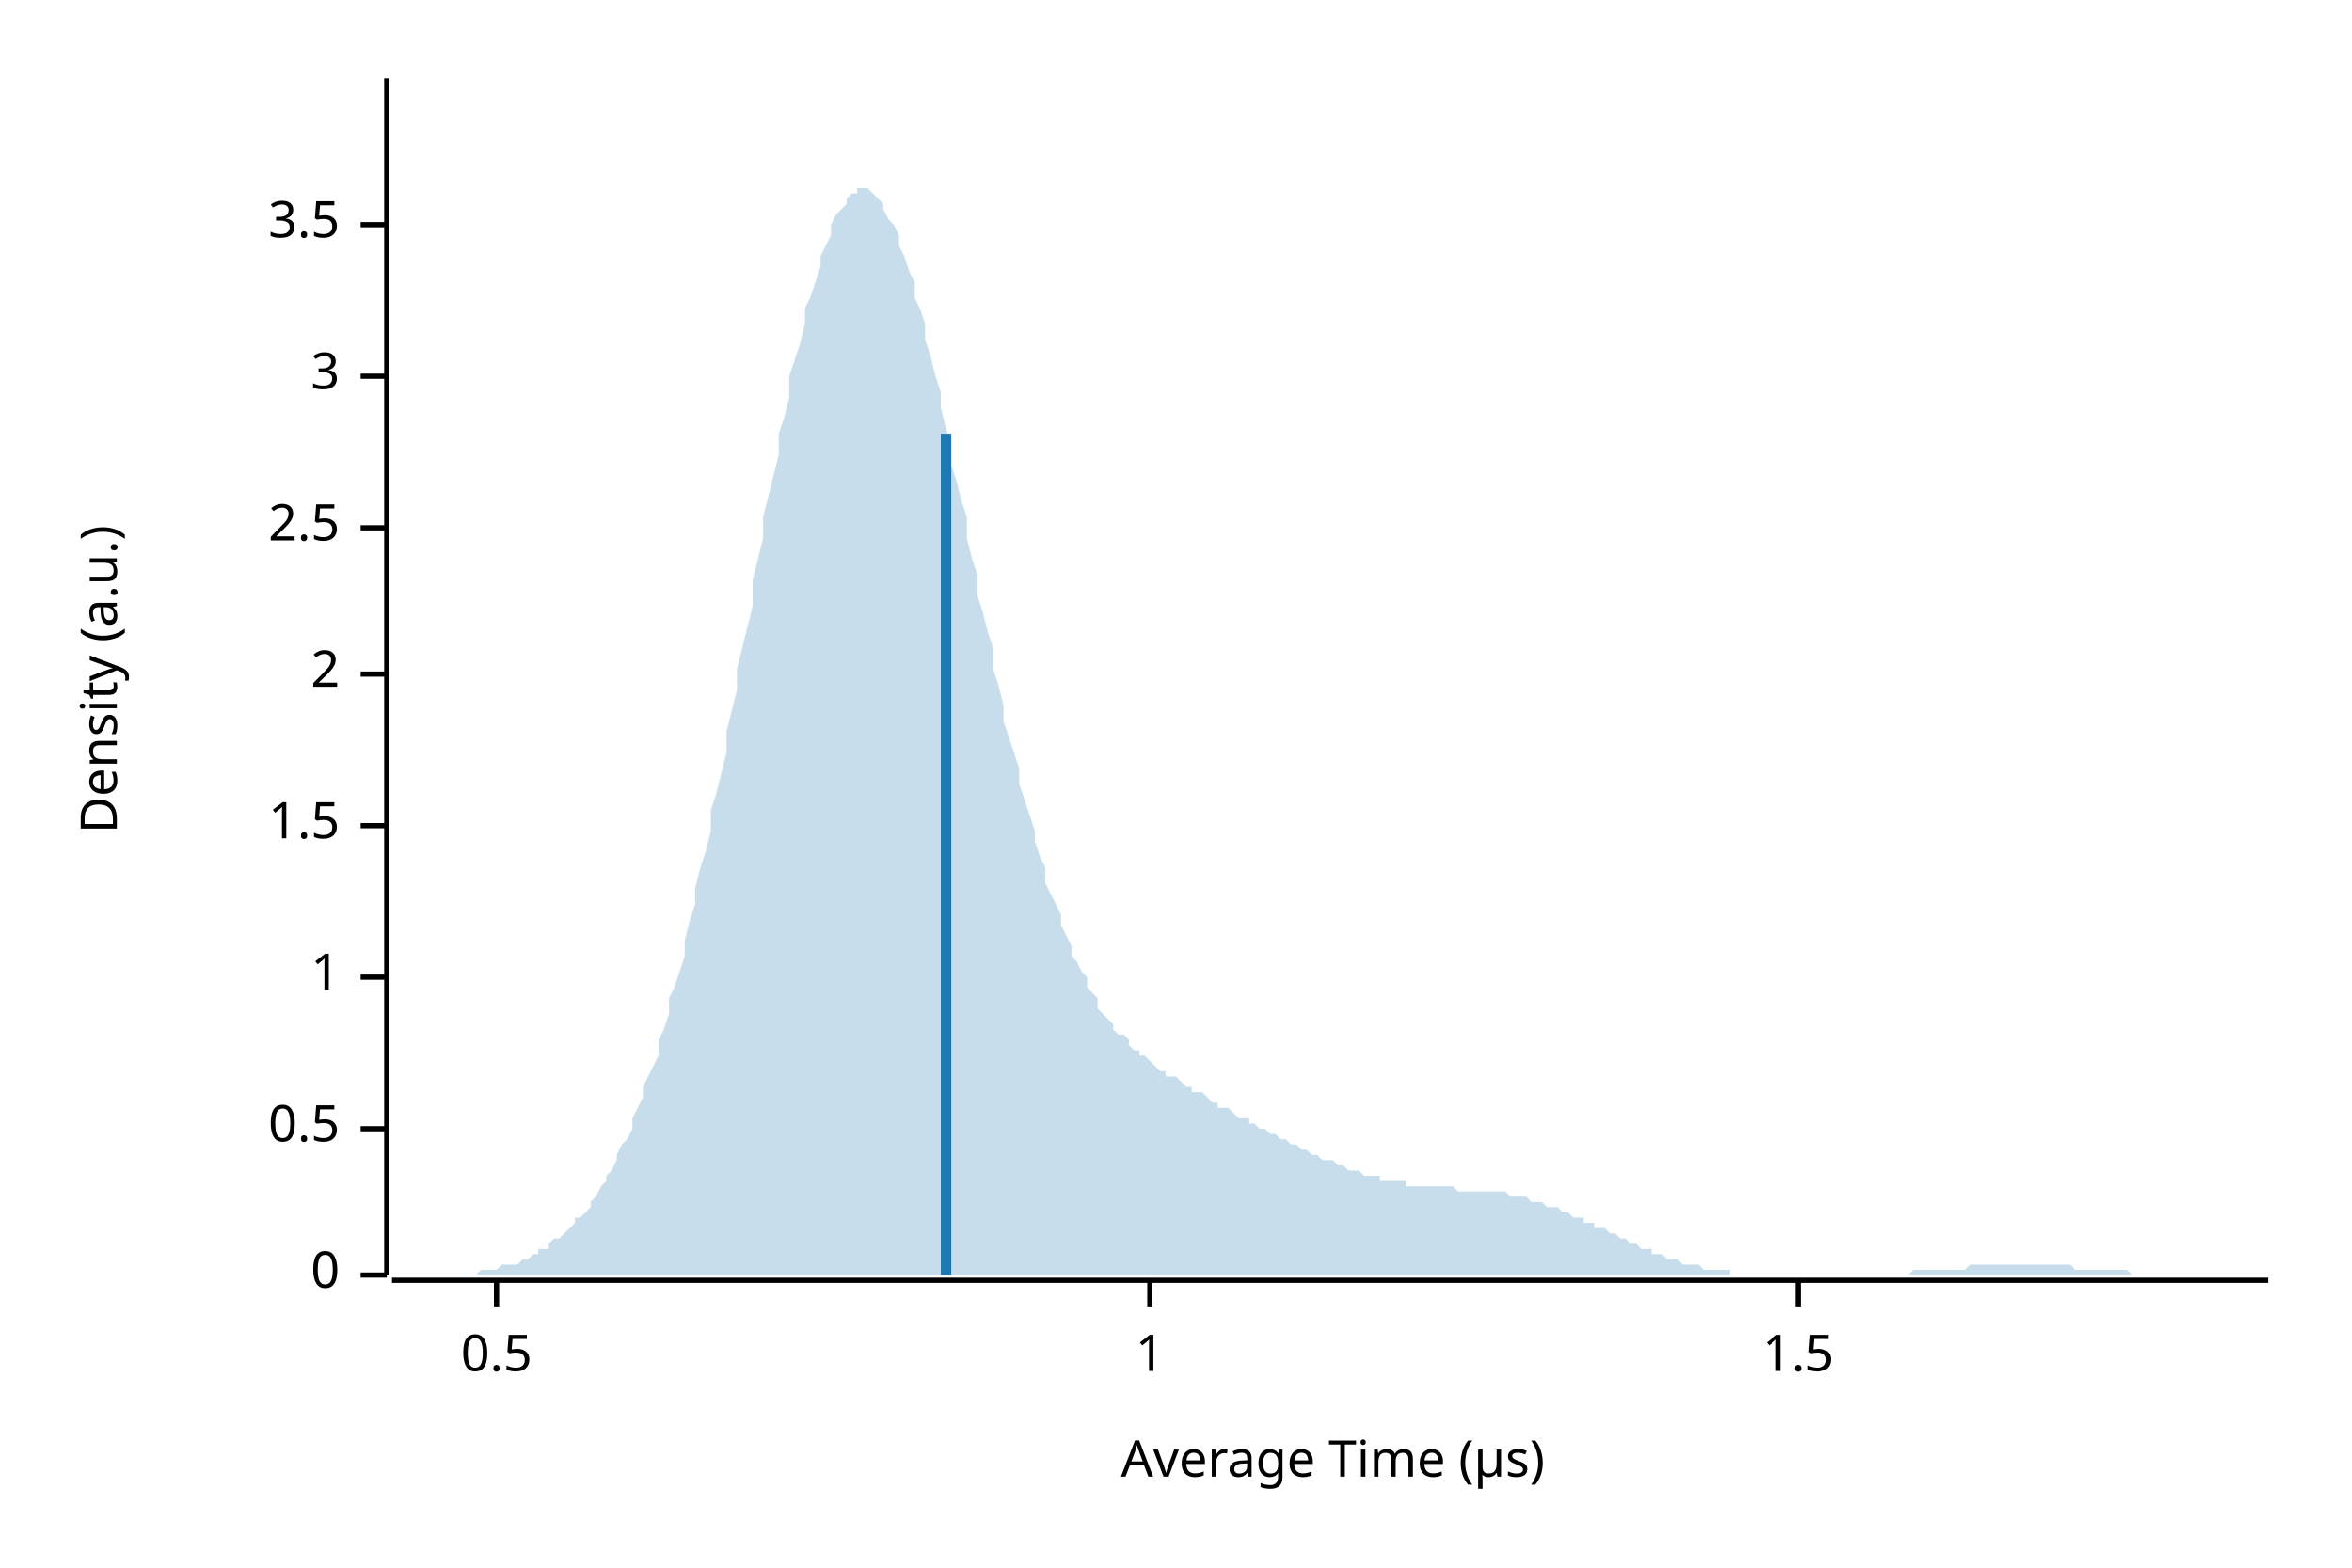
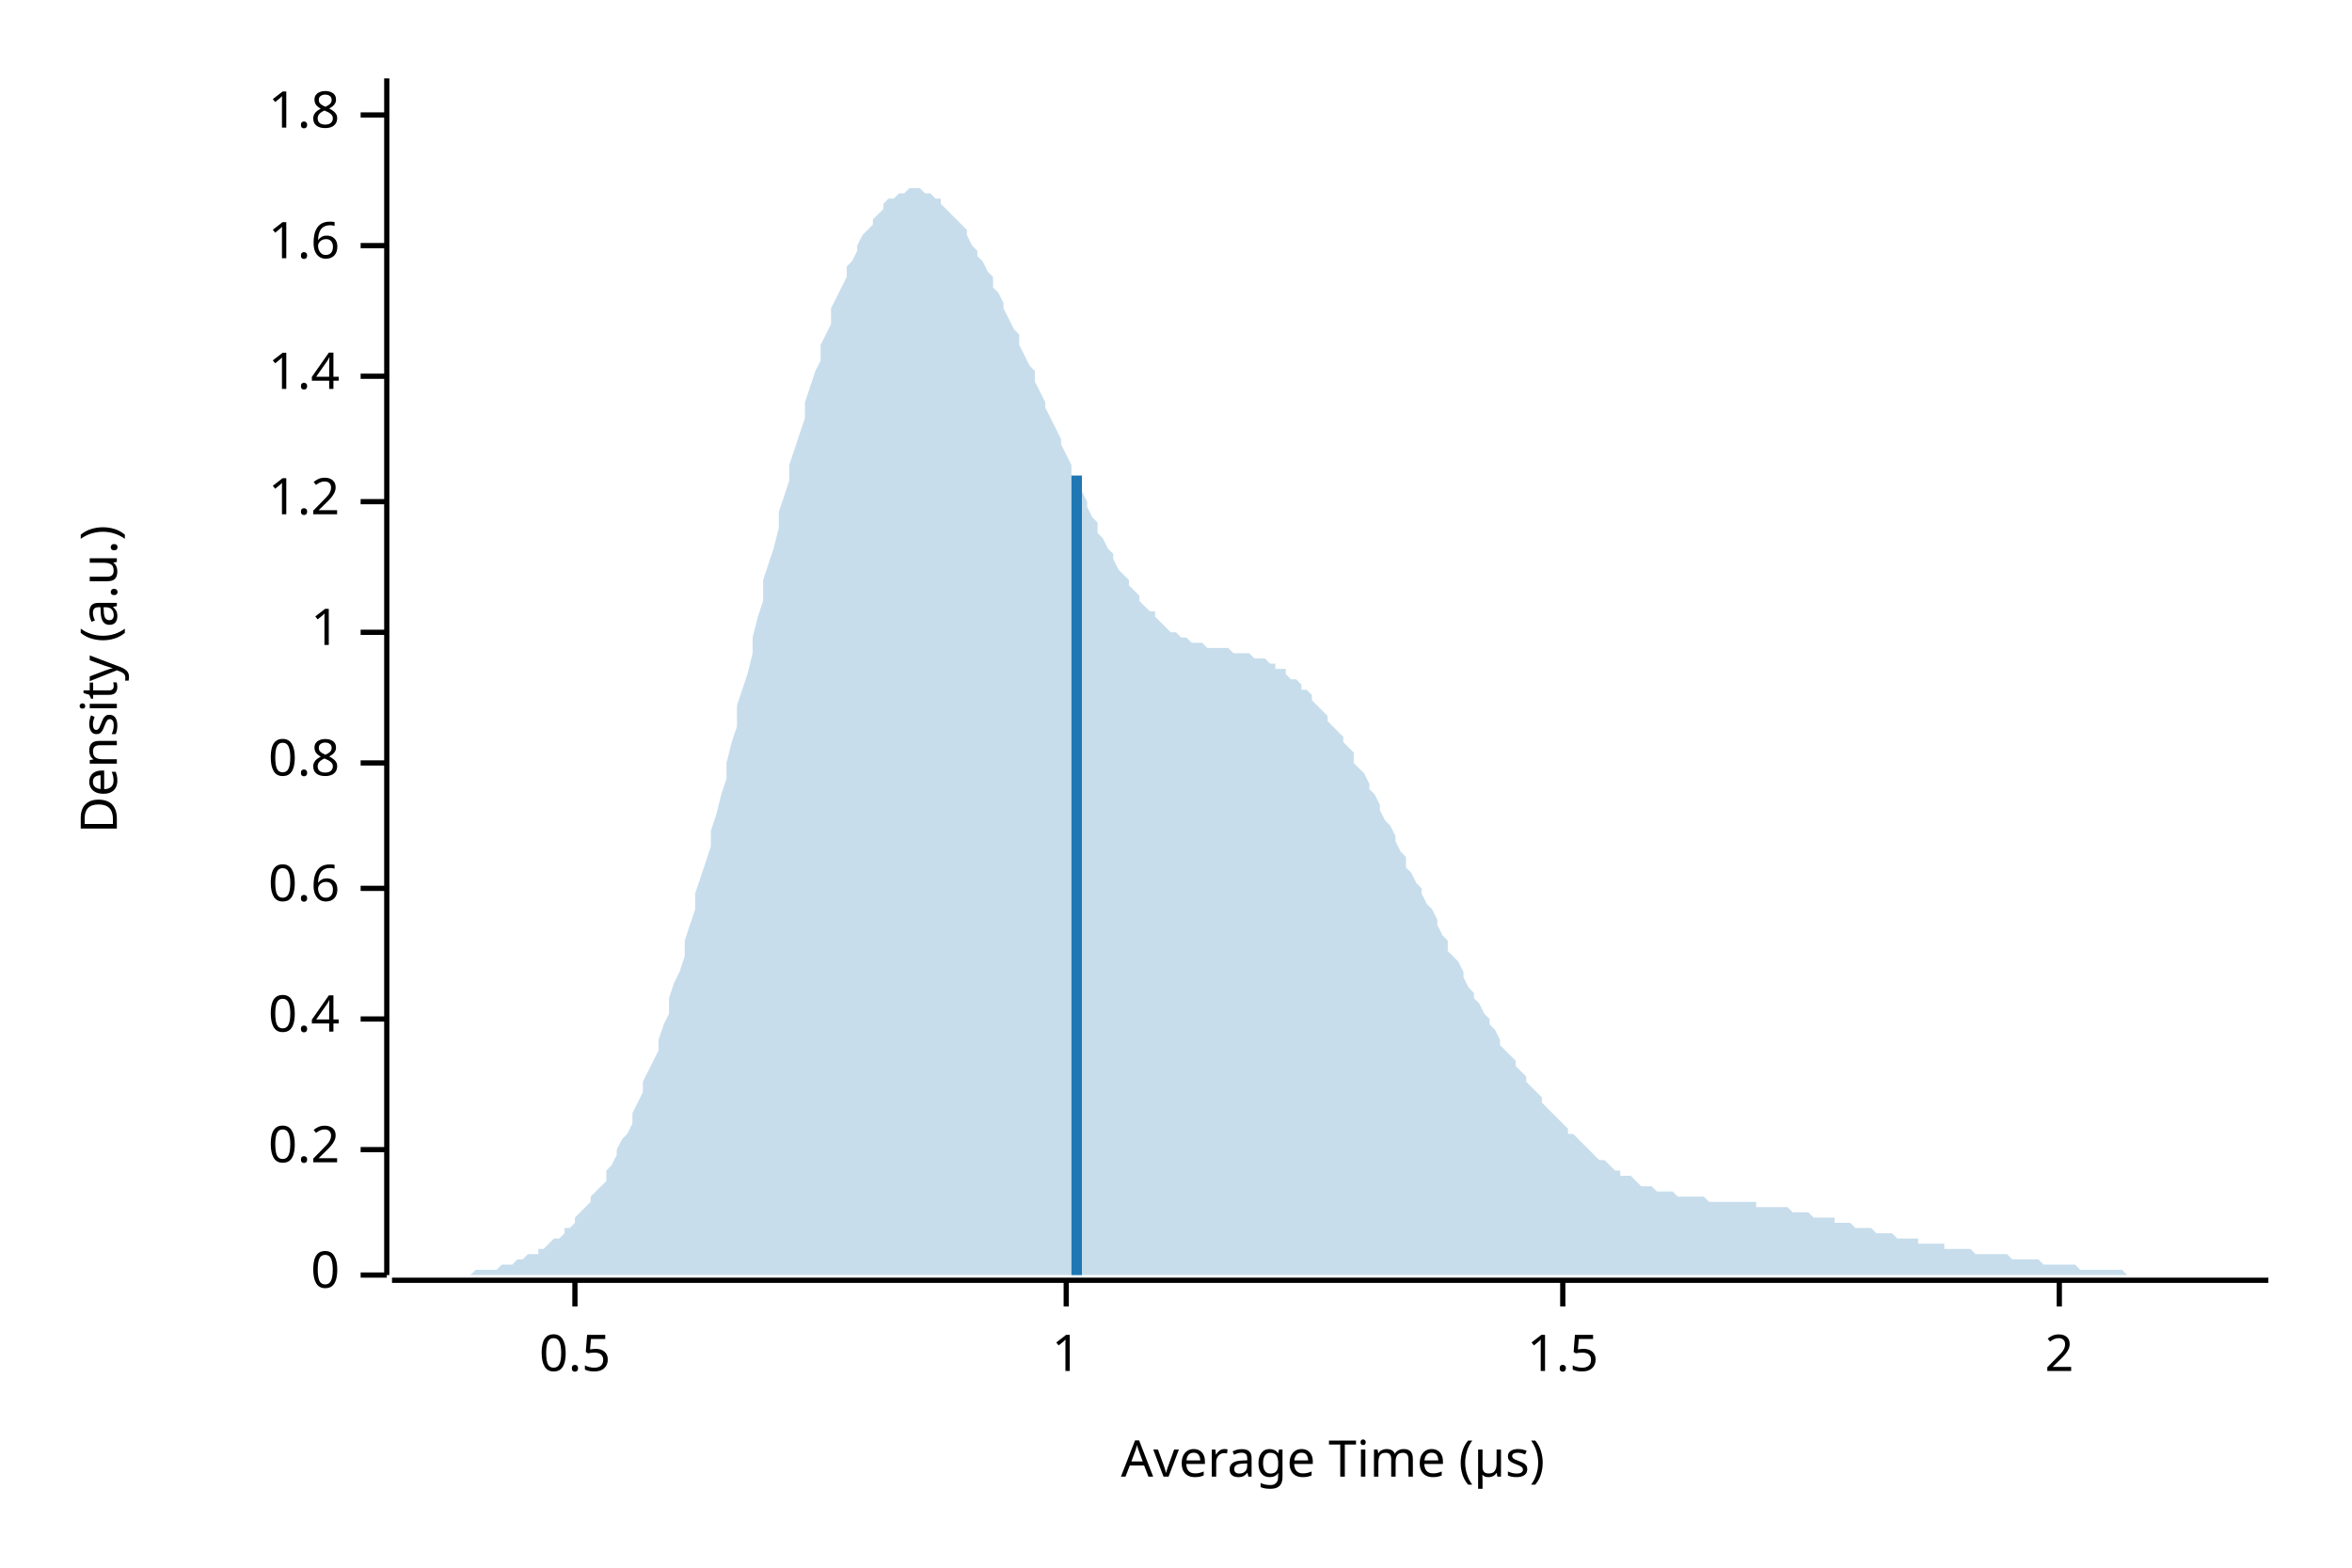
<svg xmlns="http://www.w3.org/2000/svg" width="450" height="300" viewBox="0 0 450 300">
  <text x="15" y="130" dy="0.76em" text-anchor="middle" font-family="sans-serif" font-size="9.677" opacity="1" fill="#000000" transform="rotate(270, 15, 130)">
Density (a.u.)
</text>
  <text x="255" y="285" dy="-0.5ex" text-anchor="middle" font-family="sans-serif" font-size="9.677" opacity="1" fill="#000000">
Average Time (µs)
</text>
  <polyline fill="none" opacity="1" stroke="#000000" stroke-width="1" points="74,15 74,244 " />
  <text x="65" y="244" dy="0.5ex" text-anchor="end" font-family="sans-serif" font-size="9.677" opacity="1" fill="#000000">
0
</text>
  <polyline fill="none" opacity="1" stroke="#000000" stroke-width="1" points="69,244 74,244 " />
-   <text x="65" y="216" dy="0.5ex" text-anchor="end" font-family="sans-serif" font-size="9.677" opacity="1" fill="#000000">
+   <text x="65" y="220" dy="0.5ex" text-anchor="end" font-family="sans-serif" font-size="9.677" opacity="1" fill="#000000">
+ 0.2
+ </text>
+   <polyline fill="none" opacity="1" stroke="#000000" stroke-width="1" points="69,220 74,220 " />
+   <text x="65" y="195" dy="0.5ex" text-anchor="end" font-family="sans-serif" font-size="9.677" opacity="1" fill="#000000">
+ 0.4
+ </text>
+   <polyline fill="none" opacity="1" stroke="#000000" stroke-width="1" points="69,195 74,195 " />
+   <text x="65" y="170" dy="0.5ex" text-anchor="end" font-family="sans-serif" font-size="9.677" opacity="1" fill="#000000">
+ 0.6
+ </text>
+   <polyline fill="none" opacity="1" stroke="#000000" stroke-width="1" points="69,170 74,170 " />
+   <text x="65" y="146" dy="0.5ex" text-anchor="end" font-family="sans-serif" font-size="9.677" opacity="1" fill="#000000">
+ 0.8
+ </text>
+   <polyline fill="none" opacity="1" stroke="#000000" stroke-width="1" points="69,146 74,146 " />
+   <text x="65" y="121" dy="0.5ex" text-anchor="end" font-family="sans-serif" font-size="9.677" opacity="1" fill="#000000">
+ 1
+ </text>
+   <polyline fill="none" opacity="1" stroke="#000000" stroke-width="1" points="69,121 74,121 " />
+   <text x="65" y="96" dy="0.5ex" text-anchor="end" font-family="sans-serif" font-size="9.677" opacity="1" fill="#000000">
+ 1.2
+ </text>
+   <polyline fill="none" opacity="1" stroke="#000000" stroke-width="1" points="69,96 74,96 " />
+   <text x="65" y="72" dy="0.5ex" text-anchor="end" font-family="sans-serif" font-size="9.677" opacity="1" fill="#000000">
+ 1.4
+ </text>
+   <polyline fill="none" opacity="1" stroke="#000000" stroke-width="1" points="69,72 74,72 " />
+   <text x="65" y="47" dy="0.5ex" text-anchor="end" font-family="sans-serif" font-size="9.677" opacity="1" fill="#000000">
+ 1.6
+ </text>
+   <polyline fill="none" opacity="1" stroke="#000000" stroke-width="1" points="69,47 74,47 " />
+   <text x="65" y="22" dy="0.5ex" text-anchor="end" font-family="sans-serif" font-size="9.677" opacity="1" fill="#000000">
+ 1.8
+ </text>
+   <polyline fill="none" opacity="1" stroke="#000000" stroke-width="1" points="69,22 74,22 " />
+   <polyline fill="none" opacity="1" stroke="#000000" stroke-width="1" points="75,245 434,245 " />
+   <text x="110" y="255" dy="0.76em" text-anchor="middle" font-family="sans-serif" font-size="9.677" opacity="1" fill="#000000">
0.5
</text>
-   <polyline fill="none" opacity="1" stroke="#000000" stroke-width="1" points="69,216 74,216 " />
-   <text x="65" y="187" dy="0.5ex" text-anchor="end" font-family="sans-serif" font-size="9.677" opacity="1" fill="#000000">
+   <polyline fill="none" opacity="1" stroke="#000000" stroke-width="1" points="110,245 110,250 " />
+   <text x="204" y="255" dy="0.76em" text-anchor="middle" font-family="sans-serif" font-size="9.677" opacity="1" fill="#000000">
1
</text>
-   <polyline fill="none" opacity="1" stroke="#000000" stroke-width="1" points="69,187 74,187 " />
-   <text x="65" y="158" dy="0.5ex" text-anchor="end" font-family="sans-serif" font-size="9.677" opacity="1" fill="#000000">
+   <polyline fill="none" opacity="1" stroke="#000000" stroke-width="1" points="204,245 204,250 " />
+   <text x="299" y="255" dy="0.76em" text-anchor="middle" font-family="sans-serif" font-size="9.677" opacity="1" fill="#000000">
1.5
</text>
-   <polyline fill="none" opacity="1" stroke="#000000" stroke-width="1" points="69,158 74,158 " />
-   <text x="65" y="129" dy="0.5ex" text-anchor="end" font-family="sans-serif" font-size="9.677" opacity="1" fill="#000000">
+   <polyline fill="none" opacity="1" stroke="#000000" stroke-width="1" points="299,245 299,250 " />
+   <text x="394" y="255" dy="0.76em" text-anchor="middle" font-family="sans-serif" font-size="9.677" opacity="1" fill="#000000">
2
</text>
-   <polyline fill="none" opacity="1" stroke="#000000" stroke-width="1" points="69,129 74,129 " />
-   <text x="65" y="101" dy="0.5ex" text-anchor="end" font-family="sans-serif" font-size="9.677" opacity="1" fill="#000000">
- 2.5
- </text>
-   <polyline fill="none" opacity="1" stroke="#000000" stroke-width="1" points="69,101 74,101 " />
-   <text x="65" y="72" dy="0.5ex" text-anchor="end" font-family="sans-serif" font-size="9.677" opacity="1" fill="#000000">
- 3
- </text>
-   <polyline fill="none" opacity="1" stroke="#000000" stroke-width="1" points="69,72 74,72 " />
-   <text x="65" y="43" dy="0.5ex" text-anchor="end" font-family="sans-serif" font-size="9.677" opacity="1" fill="#000000">
- 3.5
- </text>
-   <polyline fill="none" opacity="1" stroke="#000000" stroke-width="1" points="69,43 74,43 " />
-   <polyline fill="none" opacity="1" stroke="#000000" stroke-width="1" points="75,245 434,245 " />
-   <text x="95" y="255" dy="0.76em" text-anchor="middle" font-family="sans-serif" font-size="9.677" opacity="1" fill="#000000">
- 0.5
- </text>
-   <polyline fill="none" opacity="1" stroke="#000000" stroke-width="1" points="95,245 95,250 " />
-   <text x="220" y="255" dy="0.76em" text-anchor="middle" font-family="sans-serif" font-size="9.677" opacity="1" fill="#000000">
- 1
- </text>
-   <polyline fill="none" opacity="1" stroke="#000000" stroke-width="1" points="220,245 220,250 " />
-   <text x="344" y="255" dy="0.76em" text-anchor="middle" font-family="sans-serif" font-size="9.677" opacity="1" fill="#000000">
- 1.5
- </text>
-   <polyline fill="none" opacity="1" stroke="#000000" stroke-width="1" points="344,245 344,250 " />
-   <polygon opacity="0.25" fill="#1F78B4" points="75,244 75,244 76,244 77,244 77,244 78,244 79,244 80,244 80,244 81,244 82,244 82,244 83,244 84,244 85,244 85,244 86,244 87,244 87,244 88,244 89,244 90,244 90,244 91,244 92,243 92,243 93,243 94,243 95,243 95,243 96,242 97,242 98,242 98,242 99,242 100,241 100,241 101,241 102,240 103,240 103,239 104,239 105,239 105,238 106,237 107,237 108,236 108,236 109,235 110,234 110,233 111,233 112,232 113,231 113,230 114,229 115,227 116,226 116,225 117,224 118,222 118,221 119,219 120,218 121,216 121,214 122,212 123,210 123,208 124,206 125,204 126,202 126,199 127,197 128,194 128,191 129,189 130,186 131,183 131,180 132,176 133,173 133,170 134,166 135,163 136,159 136,155 137,152 138,148 139,144 139,140 140,136 141,132 141,128 142,124 143,120 144,116 144,111 145,107 146,103 146,99 147,95 148,91 149,87 149,83 150,80 151,76 151,72 152,69 153,66 154,62 154,59 155,57 156,54 157,51 157,49 158,47 159,45 159,43 160,41 161,40 162,39 162,38 163,37 164,37 164,36 165,36 166,36 167,37 167,37 168,38 169,39 169,40 170,42 171,43 172,45 172,47 173,49 174,52 175,54 175,57 176,59 177,62 177,65 178,68 179,72 180,75 180,78 181,82 182,85 182,89 183,92 184,96 185,99 185,103 186,107 187,110 187,114 188,117 189,121 190,124 190,128 191,131 192,135 192,138 193,141 194,144 195,147 195,150 196,153 197,156 198,159 198,161 199,164 200,166 200,169 201,171 202,173 203,175 203,177 204,179 205,181 205,183 206,184 207,186 208,187 208,189 209,190 210,191 210,193 211,194 212,195 213,196 213,197 214,198 215,198 216,199 216,200 217,201 218,201 218,202 219,202 220,203 221,204 221,204 222,205 223,205 223,206 224,206 225,206 226,207 226,207 227,208 228,208 228,209 229,209 230,209 231,210 231,210 232,211 233,211 233,212 234,212 235,212 236,213 236,213 237,214 238,214 239,214 239,215 240,215 241,216 241,216 242,216 243,217 244,217 244,217 245,218 246,218 246,218 247,219 248,219 249,220 249,220 250,220 251,221 251,221 252,221 253,222 254,222 254,222 255,222 256,223 257,223 257,223 258,224 259,224 259,224 260,224 261,225 262,225 262,225 263,225 264,225 264,226 265,226 266,226 267,226 267,226 268,226 269,226 269,227 270,227 271,227 272,227 272,227 273,227 274,227 275,227 275,227 276,227 277,227 277,227 278,227 279,228 280,228 280,228 281,228 282,228 282,228 283,228 284,228 285,228 285,228 286,228 287,228 287,228 288,228 289,229 290,229 290,229 291,229 292,229 292,229 293,230 294,230 295,230 295,230 296,231 297,231 298,231 298,231 299,232 300,232 300,232 301,233 302,233 303,233 303,234 304,234 305,234 305,235 306,235 307,235 308,236 308,236 309,236 310,237 310,237 311,237 312,238 313,238 313,238 314,239 315,239 316,239 316,240 317,240 318,240 318,240 319,241 320,241 321,241 321,241 322,242 323,242 323,242 324,242 325,242 326,243 326,243 327,243 328,243 328,243 329,243 330,243 331,243 331,244 332,244 333,244 333,244 334,244 335,244 336,244 336,244 337,244 338,244 339,244 339,244 340,244 341,244 341,244 342,244 343,244 344,244 344,244 345,244 346,244 346,244 347,244 348,244 349,244 349,244 350,244 351,244 351,244 352,244 353,244 354,244 354,244 355,244 356,244 357,244 357,244 358,244 359,244 359,244 360,244 361,244 362,244 362,244 363,244 364,244 364,244 365,244 366,243 367,243 367,243 368,243 369,243 369,243 370,243 371,243 372,243 372,243 373,243 374,243 375,243 375,243 376,243 377,242 377,242 378,242 379,242 380,242 380,242 381,242 382,242 382,242 383,242 384,242 385,242 385,242 386,242 387,242 387,242 388,242 389,242 390,242 390,242 391,242 392,242 392,242 393,242 394,242 395,242 395,242 396,242 397,243 398,243 398,243 399,243 400,243 400,243 401,243 402,243 403,243 403,243 404,243 405,243 405,243 406,243 407,243 408,244 408,244 409,244 410,244 410,244 411,244 412,244 413,244 413,244 414,244 415,244 416,244 416,244 417,244 418,244 418,244 419,244 420,244 421,244 421,244 422,244 423,244 423,244 424,244 425,244 426,244 426,244 427,244 428,244 428,244 429,244 430,244 431,244 431,244 432,244 433,244 434,244 434,244 75,244 " />
-   <polyline fill="none" opacity="1" stroke="#1F78B4" stroke-width="2" points="181,244 181,83 " />
+   <polyline fill="none" opacity="1" stroke="#000000" stroke-width="1" points="394,245 394,250 " />
+   <polygon opacity="0.25" fill="#1F78B4" points="75,244 75,244 76,244 77,244 77,244 78,244 79,244 80,244 80,244 81,244 82,244 82,244 83,244 84,244 85,244 85,244 86,244 87,244 87,244 88,244 89,244 90,244 90,244 91,243 92,243 92,243 93,243 94,243 95,243 95,243 96,242 97,242 98,242 98,242 99,241 100,241 100,241 101,240 102,240 103,240 103,239 104,239 105,238 105,238 106,237 107,237 108,236 108,235 109,235 110,234 110,233 111,232 112,231 113,230 113,229 114,228 115,227 116,226 116,224 117,223 118,221 118,220 119,218 120,217 121,215 121,213 122,211 123,209 123,207 124,205 125,203 126,201 126,199 127,196 128,194 128,191 129,188 130,186 131,183 131,180 132,177 133,174 133,171 134,168 135,165 136,162 136,159 137,156 138,152 139,149 139,146 140,142 141,139 141,135 142,132 143,129 144,125 144,122 145,118 146,115 146,111 147,108 148,105 149,101 149,98 150,95 151,92 151,89 152,86 153,83 154,80 154,77 155,74 156,71 157,69 157,66 158,64 159,62 159,59 160,57 161,55 162,53 162,51 163,50 164,48 164,47 165,45 166,44 167,43 167,42 168,41 169,40 169,39 170,38 171,38 172,37 172,37 173,37 174,36 175,36 175,36 176,36 177,37 177,37 178,37 179,38 180,38 180,39 181,40 182,41 182,41 183,42 184,43 185,44 185,45 186,47 187,48 187,49 188,50 189,52 190,53 190,55 191,56 192,58 192,59 193,61 194,63 195,64 195,66 196,68 197,70 198,71 198,73 199,75 200,77 200,78 201,80 202,82 203,84 203,85 204,87 205,89 205,91 206,92 207,94 208,96 208,97 209,99 210,100 210,102 211,103 212,105 213,106 213,107 214,109 215,110 216,111 216,112 217,113 218,114 218,115 219,116 220,117 221,117 221,118 222,119 223,120 223,120 224,121 225,121 226,122 226,122 227,122 228,123 228,123 229,123 230,123 231,124 231,124 232,124 233,124 233,124 234,124 235,124 236,125 236,125 237,125 238,125 239,125 239,125 240,126 241,126 241,126 242,126 243,127 244,127 244,128 245,128 246,128 246,129 247,130 248,130 249,131 249,132 250,132 251,133 251,134 252,135 253,136 254,137 254,138 255,139 256,140 257,141 257,142 258,143 259,144 259,146 260,147 261,148 262,150 262,151 263,152 264,154 264,155 265,157 266,158 267,160 267,161 268,163 269,164 269,166 270,167 271,169 272,170 272,171 273,173 274,174 275,176 275,177 276,179 277,180 277,182 278,183 279,184 280,186 280,187 281,189 282,190 282,191 283,192 284,194 285,195 285,196 286,197 287,199 287,200 288,201 289,202 290,203 290,204 291,205 292,206 292,207 293,208 294,209 295,210 295,211 296,212 297,213 298,214 298,214 299,215 300,216 300,217 301,217 302,218 303,219 303,219 304,220 305,221 305,221 306,222 307,222 308,223 308,223 309,224 310,224 310,225 311,225 312,225 313,226 313,226 314,227 315,227 316,227 316,227 317,228 318,228 318,228 319,228 320,228 321,229 321,229 322,229 323,229 323,229 324,229 325,229 326,229 326,229 327,230 328,230 328,230 329,230 330,230 331,230 331,230 332,230 333,230 333,230 334,230 335,230 336,230 336,231 337,231 338,231 339,231 339,231 340,231 341,231 341,231 342,231 343,232 344,232 344,232 345,232 346,232 346,232 347,233 348,233 349,233 349,233 350,233 351,233 351,234 352,234 353,234 354,234 354,234 355,235 356,235 357,235 357,235 358,235 359,236 359,236 360,236 361,236 362,236 362,236 363,237 364,237 364,237 365,237 366,237 367,237 367,238 368,238 369,238 369,238 370,238 371,238 372,238 372,239 373,239 374,239 375,239 375,239 376,239 377,239 377,239 378,240 379,240 380,240 380,240 381,240 382,240 382,240 383,240 384,240 385,241 385,241 386,241 387,241 387,241 388,241 389,241 390,241 390,241 391,242 392,242 392,242 393,242 394,242 395,242 395,242 396,242 397,242 398,243 398,243 399,243 400,243 400,243 401,243 402,243 403,243 403,243 404,243 405,243 405,243 406,243 407,244 408,244 408,244 409,244 410,244 410,244 411,244 412,244 413,244 413,244 414,244 415,244 416,244 416,244 417,244 418,244 418,244 419,244 420,244 421,244 421,244 422,244 423,244 423,244 424,244 425,244 426,244 426,244 427,244 428,244 428,244 429,244 430,244 431,244 431,244 432,244 433,244 434,244 434,244 75,244 " />
+   <polyline fill="none" opacity="1" stroke="#1F78B4" stroke-width="2" points="206,244 206,91 " />
</svg>
